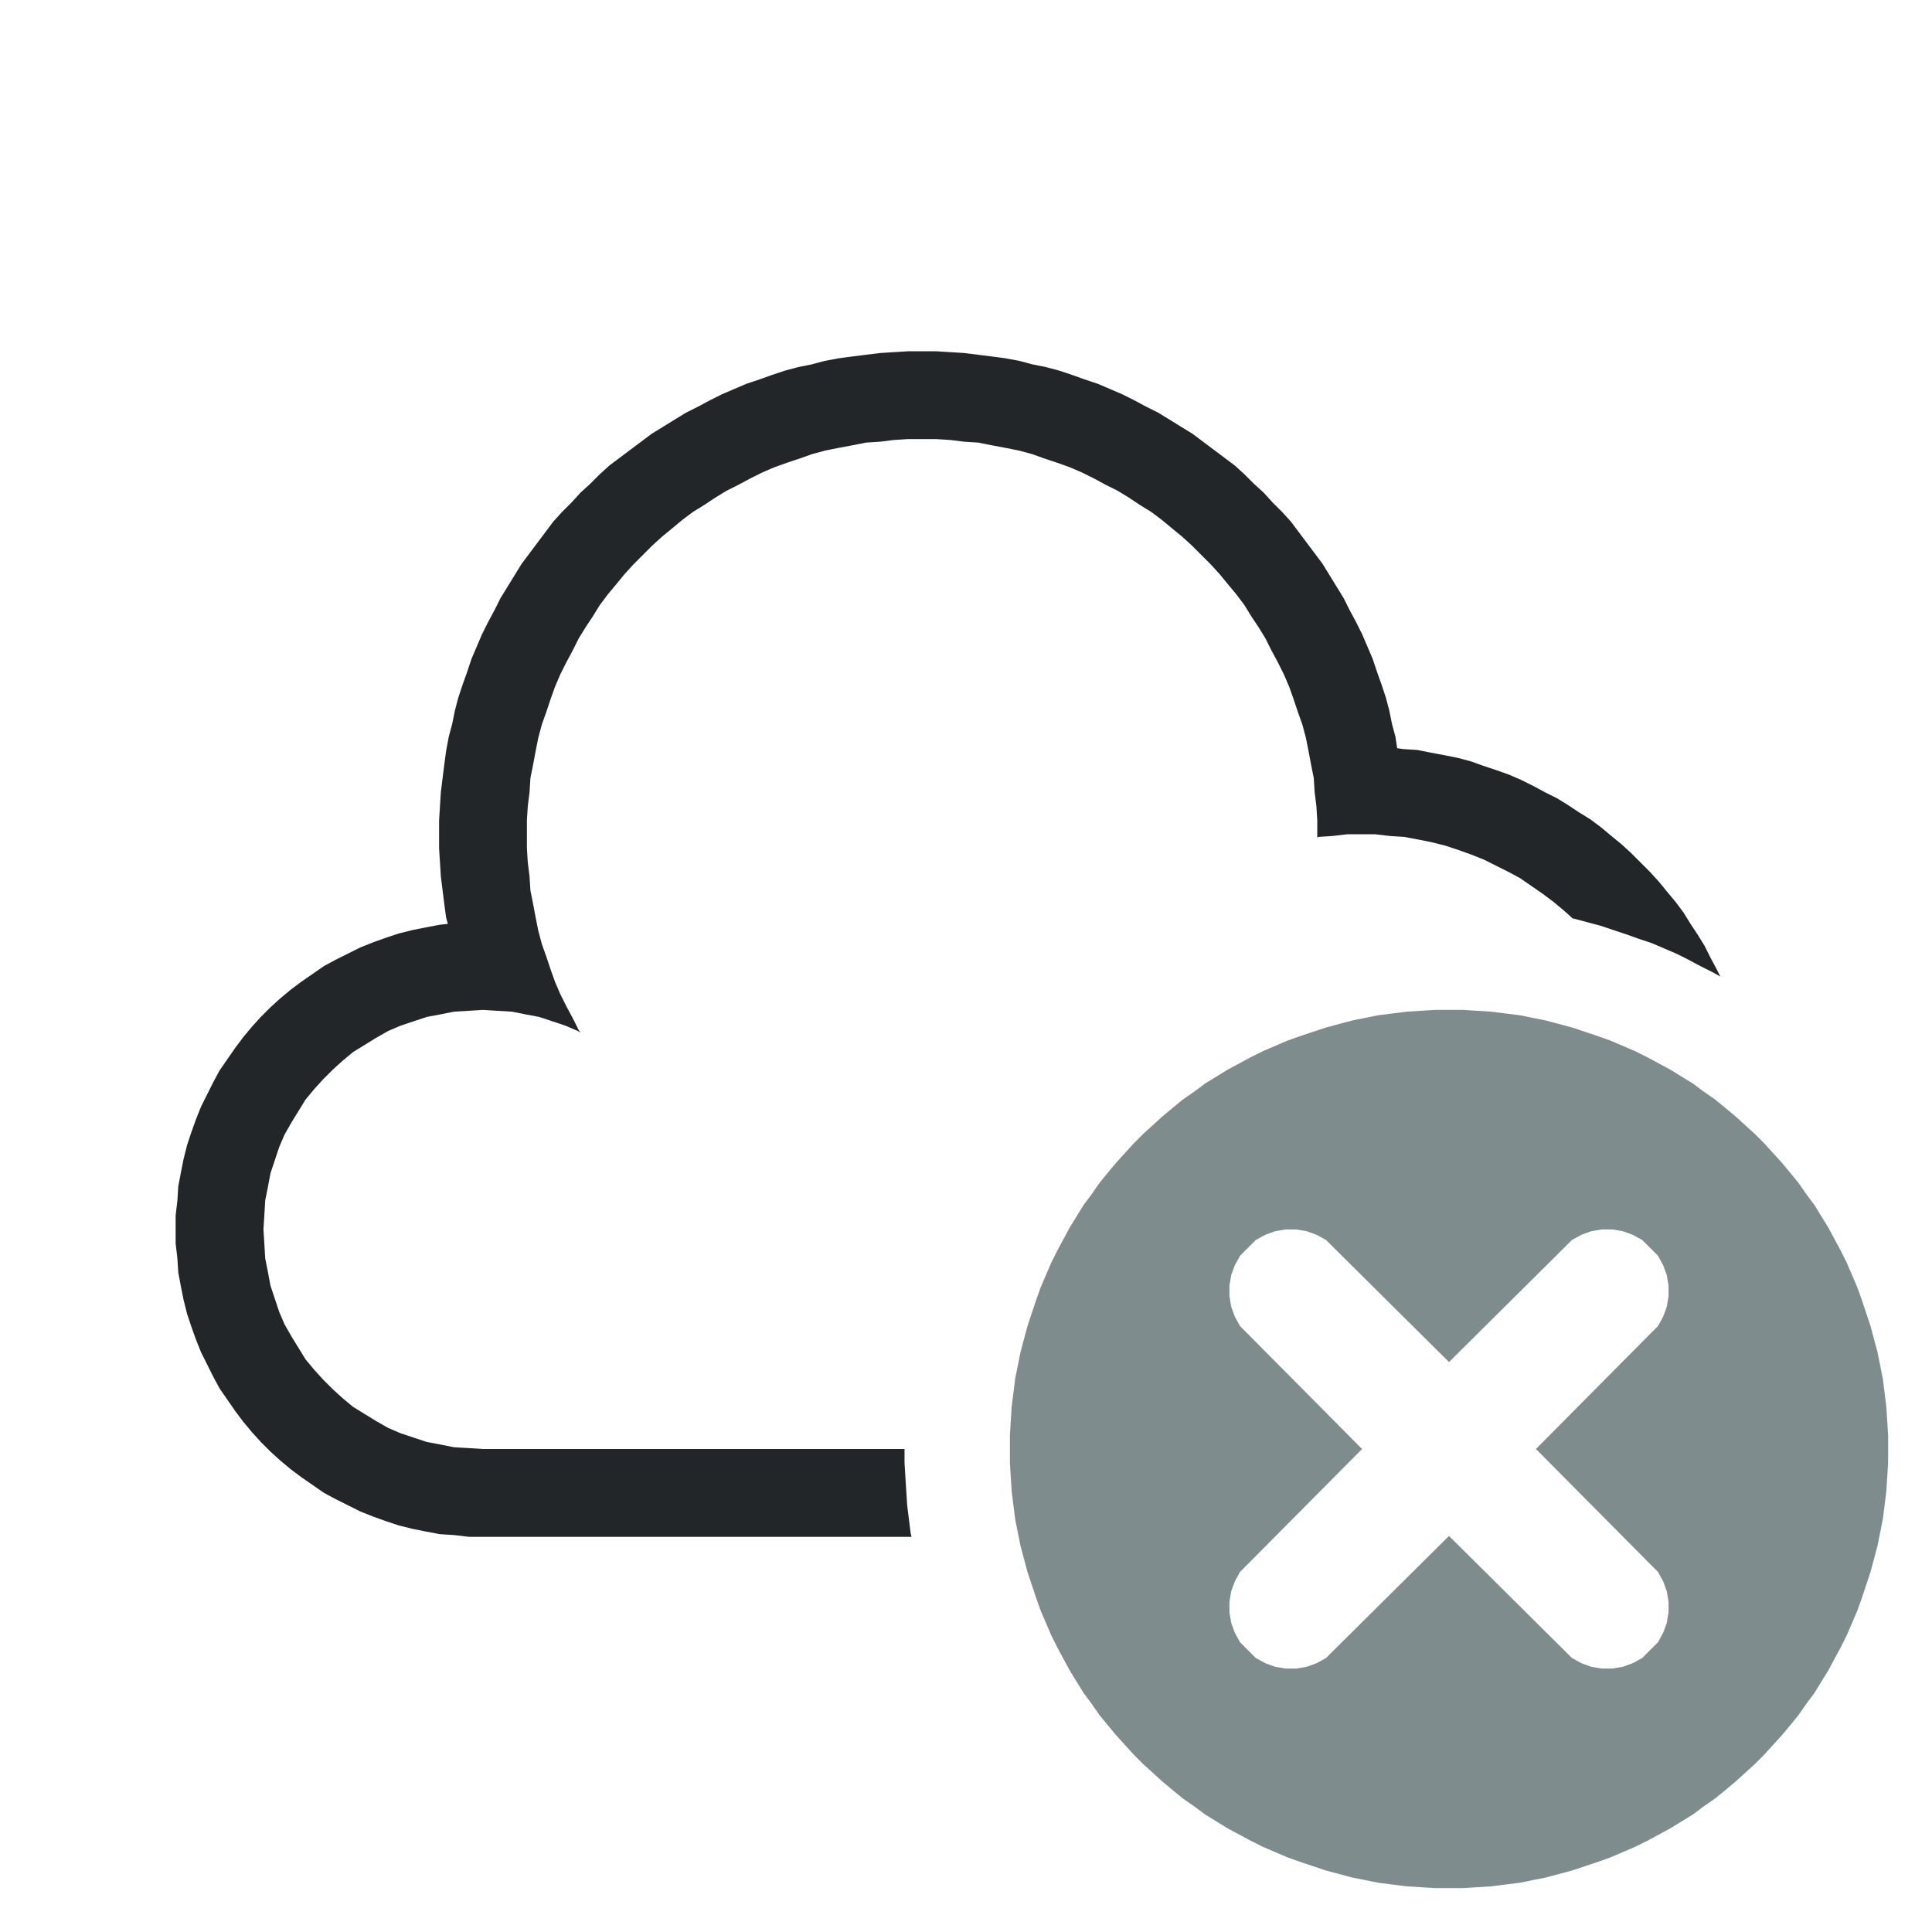
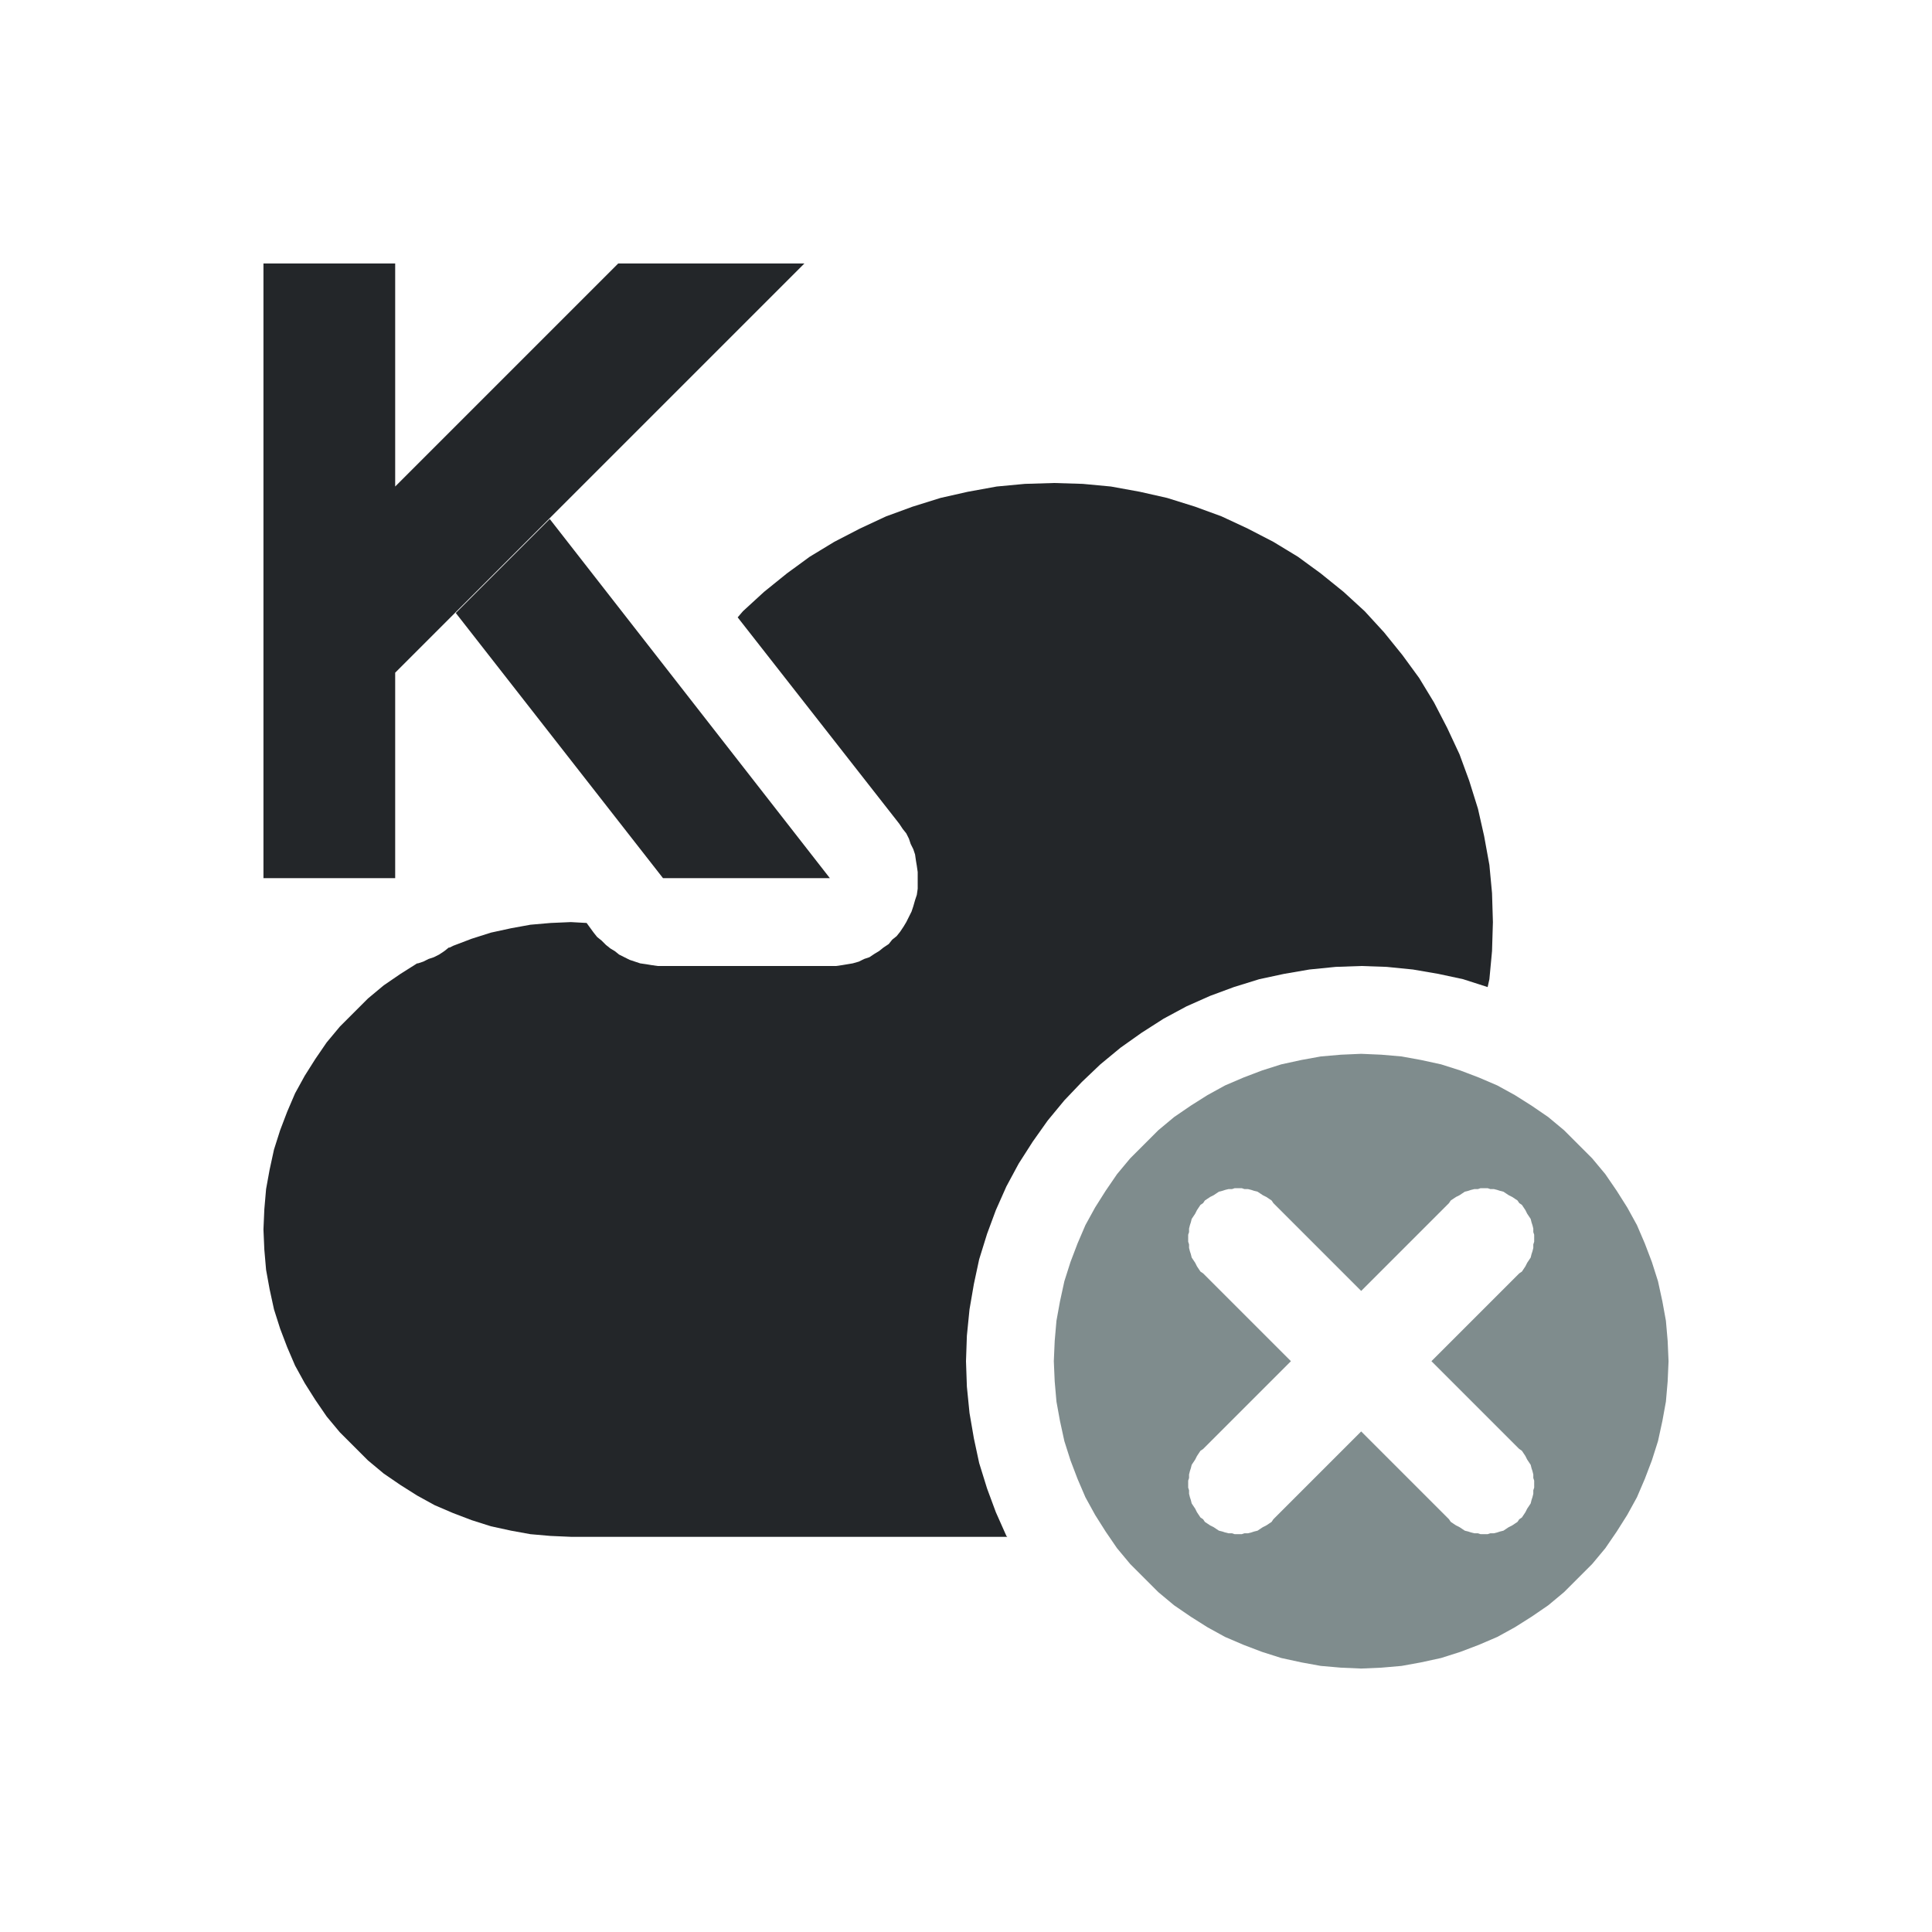
<svg xmlns="http://www.w3.org/2000/svg" width="22" height="22" viewBox="0 0 22 22">
  <style type="text/css" id="current-color-scheme">.ColorScheme-Text { color: #232629; } .ColorScheme-PositiveText { color: #27ae60; } .ColorScheme-NegativeText { color: #da4453; } .ColorScheme-Highlight { color: #3daee9; }</style>
-   <path class="ColorScheme-Text" style="fill:currentColor;fill-rule:evenodd" d="M5.5 17.5L5.34 17.5L5.17 17.48L5.01 17.47L4.85 17.44L4.7 17.41L4.54 17.37L4.39 17.32L4.25 17.27L4.1 17.21L3.96 17.14L3.82 17.07L3.69 17L3.56 16.91L3.43 16.82L3.31 16.73L3.19 16.63L3.08 16.53L2.97 16.42L2.87 16.31L2.77 16.19L2.68 16.07L2.59 15.94L2.5 15.81L2.43 15.68L2.36 15.54L2.29 15.4L2.23 15.25L2.18 15.11L2.13 14.96L2.09 14.8L2.06 14.65L2.03 14.49L2.02 14.33L2 14.16L2 14L2 13.84L2.02 13.67L2.03 13.51L2.06 13.35L2.09 13.2L2.13 13.04L2.18 12.89L2.23 12.75L2.29 12.6L2.36 12.46L2.43 12.32L2.5 12.19L2.59 12.06L2.68 11.93L2.77 11.81L2.87 11.69L2.97 11.58L3.08 11.47L3.19 11.37L3.31 11.27L3.43 11.18L3.56 11.09L3.69 11L3.82 10.93L3.96 10.86L4.1 10.79L4.25 10.73L4.39 10.68L4.54 10.63L4.7 10.59L4.85 10.56L5.01 10.53L5.1 10.52L5.08 10.45L5.06 10.3L5.04 10.14L5.02 9.98L5.01 9.82L5 9.66L5 9.5L5 9.34L5.01 9.18L5.02 9.02L5.04 8.86L5.06 8.7L5.08 8.55L5.11 8.39L5.15 8.24L5.18 8.09L5.22 7.94L5.27 7.79L5.32 7.65L5.37 7.5L5.43 7.36L5.49 7.22L5.56 7.08L5.63 6.95L5.7 6.81L5.78 6.68L5.86 6.55L5.94 6.42L6.03 6.3L6.12 6.18L6.21 6.06L6.3 5.94L6.4 5.83L6.51 5.72L6.61 5.61L6.72 5.51L6.83 5.4L6.94 5.3L7.06 5.21L7.18 5.12L7.3 5.03L7.42 4.94L7.55 4.86L7.68 4.78L7.81 4.7L7.95 4.63L8.08 4.56L8.22 4.49L8.36 4.43L8.5 4.37L8.65 4.32L8.79 4.27L8.94 4.22L9.09 4.18L9.24 4.15L9.39 4.11L9.55 4.08L9.7 4.06L9.86 4.04L10.02 4.02L10.18 4.01L10.34 4L10.5 4L10.66 4L10.82 4.01L10.98 4.02L11.14 4.04L11.3 4.06L11.45 4.08L11.61 4.11L11.76 4.15L11.91 4.18L12.06 4.22L12.21 4.27L12.35 4.32L12.5 4.37L12.64 4.43L12.78 4.49L12.92 4.56L13.05 4.63L13.19 4.7L13.32 4.78L13.45 4.86L13.58 4.94L13.7 5.03L13.82 5.12L13.94 5.21L14.06 5.3L14.17 5.4L14.28 5.51L14.39 5.61L14.49 5.72L14.6 5.83L14.7 5.94L14.79 6.06L14.88 6.18L14.97 6.3L15.06 6.42L15.14 6.55L15.22 6.68L15.3 6.81L15.37 6.95L15.44 7.08L15.51 7.22L15.57 7.36L15.63 7.5L15.68 7.65L15.73 7.79L15.78 7.94L15.82 8.09L15.85 8.24L15.89 8.39L15.91 8.52L15.98 8.53L16.14 8.54L16.29 8.57L16.45 8.6L16.6 8.63L16.75 8.67L16.89 8.72L17.04 8.77L17.18 8.82L17.32 8.88L17.46 8.95L17.59 9.02L17.73 9.09L17.86 9.17L17.98 9.25L18.11 9.33L18.23 9.42L18.35 9.52L18.46 9.61L18.57 9.71L18.68 9.82L18.79 9.93L18.89 10.04L18.98 10.15L19.08 10.27L19.17 10.39L19.25 10.52L19.33 10.64L19.41 10.77L19.48 10.91L19.55 11.04L19.59 11.12L19.5 11.07L19.36 11L19.23 10.93L19.09 10.86L18.95 10.8L18.81 10.74L18.66 10.69L18.52 10.64L18.37 10.59L18.22 10.54L18.07 10.5L17.92 10.46L17.91 10.46L17.81 10.37L17.69 10.27L17.57 10.18L17.44 10.09L17.31 10L17.18 9.93L17.04 9.86L16.9 9.79L16.75 9.73L16.61 9.68L16.46 9.63L16.3 9.59L16.15 9.56L15.99 9.53L15.83 9.52L15.66 9.5L15.5 9.5L15.34 9.5L15.17 9.52L15.01 9.53L15 9.54L15 9.5L15 9.34L14.99 9.18L14.97 9.02L14.96 8.86L14.93 8.71L14.9 8.55L14.87 8.4L14.83 8.25L14.78 8.11L14.73 7.96L14.68 7.82L14.62 7.68L14.55 7.54L14.48 7.41L14.41 7.27L14.33 7.14L14.25 7.02L14.17 6.89L14.08 6.77L13.98 6.65L13.89 6.54L13.79 6.43L13.68 6.32L13.57 6.21L13.46 6.11L13.35 6.02L13.23 5.92L13.11 5.83L12.98 5.75L12.86 5.67L12.73 5.59L12.59 5.52L12.46 5.45L12.32 5.38L12.18 5.32L12.04 5.27L11.89 5.22L11.75 5.17L11.6 5.13L11.45 5.1L11.29 5.07L11.14 5.04L10.98 5.03L10.82 5.01L10.66 5L10.5 5L10.34 5L10.18 5.01L10.02 5.03L9.86 5.04L9.71 5.07L9.55 5.1L9.4 5.13L9.25 5.17L9.11 5.22L8.96 5.27L8.82 5.32L8.68 5.38L8.54 5.45L8.41 5.52L8.27 5.59L8.14 5.67L8.02 5.75L7.89 5.83L7.77 5.92L7.65 6.02L7.54 6.11L7.43 6.21L7.32 6.32L7.21 6.43L7.11 6.54L7.02 6.65L6.92 6.77L6.83 6.89L6.75 7.02L6.67 7.14L6.59 7.27L6.52 7.41L6.45 7.54L6.38 7.68L6.32 7.82L6.27 7.96L6.22 8.11L6.17 8.25L6.13 8.4L6.1 8.55L6.07 8.71L6.04 8.86L6.03 9.02L6.01 9.18L6 9.34L6 9.5L6 9.66L6.01 9.82L6.03 9.98L6.04 10.14L6.07 10.29L6.1 10.45L6.13 10.6L6.17 10.75L6.22 10.89L6.27 11.04L6.32 11.18L6.38 11.32L6.45 11.46L6.52 11.59L6.59 11.73L6.61 11.76L6.58 11.74L6.44 11.68L6.29 11.63L6.14 11.58L5.98 11.55L5.83 11.52L5.66 11.51L5.5 11.5L5.34 11.51L5.17 11.52L5.02 11.55L4.86 11.58L4.71 11.63L4.56 11.68L4.42 11.74L4.28 11.82L4.15 11.9L4.02 11.98L3.9 12.08L3.79 12.18L3.68 12.29L3.58 12.4L3.48 12.52L3.4 12.65L3.32 12.78L3.24 12.92L3.18 13.06L3.13 13.21L3.08 13.36L3.05 13.52L3.02 13.67L3.01 13.84L3 14L3.01 14.16L3.02 14.33L3.05 14.48L3.08 14.64L3.13 14.79L3.18 14.94L3.24 15.08L3.32 15.22L3.4 15.35L3.48 15.48L3.58 15.6L3.68 15.71L3.79 15.82L3.9 15.92L4.02 16.02L4.15 16.1L4.28 16.18L4.42 16.26L4.56 16.32L4.71 16.37L4.86 16.42L5.02 16.45L5.17 16.48L5.34 16.49L5.5 16.5L10.3 16.5L10.3 16.66L10.31 16.82L10.32 16.98L10.33 17.14L10.35 17.3L10.37 17.46L10.38 17.5L5.5 17.5Z" />
-   <path style="fill:#7f8c8d;fill-rule:evenodd" d="M21.5 16.5L21.5 16.66L21.49 16.82L21.48 16.98L21.46 17.14L21.44 17.3L21.41 17.45L21.38 17.6L21.34 17.75L21.3 17.9L21.25 18.05L21.2 18.2L21.15 18.34L21.09 18.48L21.03 18.62L20.96 18.76L20.89 18.89L20.82 19.02L20.74 19.15L20.66 19.28L20.57 19.4L20.48 19.53L20.39 19.64L20.29 19.76L20.19 19.87L20.09 19.98L19.98 20.09L19.87 20.19L19.76 20.29L19.64 20.39L19.53 20.48L19.4 20.57L19.28 20.66L19.15 20.74L19.02 20.82L18.89 20.89L18.76 20.96L18.62 21.03L18.48 21.09L18.34 21.15L18.2 21.2L18.05 21.25L17.9 21.3L17.75 21.34L17.6 21.38L17.45 21.41L17.3 21.44L17.14 21.46L16.98 21.48L16.82 21.49L16.66 21.5L16.5 21.5L16.34 21.5L16.18 21.49L16.02 21.48L15.86 21.46L15.7 21.44L15.55 21.41L15.4 21.38L15.25 21.34L15.1 21.3L14.95 21.25L14.8 21.2L14.66 21.15L14.52 21.09L14.38 21.03L14.24 20.96L14.11 20.89L13.98 20.82L13.85 20.74L13.72 20.66L13.6 20.57L13.47 20.48L13.36 20.39L13.24 20.29L13.13 20.19L13.02 20.09L12.91 19.98L12.81 19.87L12.71 19.76L12.61 19.64L12.52 19.53L12.43 19.4L12.34 19.28L12.26 19.15L12.18 19.02L12.11 18.89L12.04 18.76L11.97 18.62L11.91 18.48L11.85 18.34L11.8 18.2L11.75 18.05L11.7 17.9L11.66 17.75L11.62 17.6L11.59 17.45L11.56 17.3L11.54 17.14L11.52 16.98L11.51 16.82L11.5 16.66L11.5 16.5L11.5 16.34L11.51 16.18L11.52 16.02L11.54 15.86L11.56 15.7L11.59 15.55L11.62 15.4L11.66 15.25L11.7 15.1L11.75 14.95L11.8 14.8L11.85 14.66L11.91 14.52L11.97 14.38L12.04 14.24L12.11 14.11L12.18 13.98L12.26 13.85L12.34 13.72L12.43 13.6L12.52 13.47L12.61 13.36L12.71 13.24L12.81 13.13L12.91 13.02L13.02 12.91L13.13 12.81L13.24 12.71L13.36 12.61L13.47 12.52L13.6 12.43L13.72 12.34L13.85 12.26L13.98 12.18L14.11 12.11L14.24 12.04L14.38 11.97L14.52 11.91L14.66 11.85L14.8 11.8L14.95 11.75L15.1 11.7L15.25 11.66L15.4 11.62L15.55 11.59L15.7 11.56L15.86 11.54L16.02 11.52L16.18 11.51L16.34 11.5L16.5 11.5L16.66 11.5L16.82 11.51L16.98 11.52L17.14 11.54L17.3 11.56L17.45 11.59L17.6 11.62L17.75 11.66L17.9 11.7L18.05 11.75L18.2 11.8L18.34 11.85L18.48 11.91L18.62 11.97L18.76 12.04L18.89 12.11L19.02 12.18L19.15 12.26L19.28 12.34L19.4 12.43L19.53 12.52L19.64 12.61L19.76 12.71L19.87 12.81L19.98 12.91L20.09 13.02L20.19 13.13L20.29 13.24L20.39 13.36L20.48 13.47L20.57 13.6L20.66 13.72L20.74 13.85L20.82 13.98L20.89 14.11L20.96 14.24L21.03 14.38L21.09 14.52L21.15 14.66L21.2 14.8L21.25 14.95L21.3 15.1L21.34 15.25L21.38 15.4L21.41 15.55L21.44 15.7L21.46 15.86L21.48 16.02L21.49 16.18L21.5 16.34L21.5 16.5M15.19 14.21L16.5 15.51L17.81 14.21L17.9 14.12L18.01 14.06L18.12 14.02L18.24 14L18.36 14L18.48 14.02L18.59 14.06L18.7 14.12L18.79 14.21L18.88 14.3L18.94 14.41L18.98 14.52L19 14.64L19 14.76L18.98 14.88L18.94 14.99L18.88 15.1L18.79 15.19L17.49 16.5L18.79 17.81L18.88 17.9L18.94 18.01L18.98 18.12L19 18.24L19 18.36L18.98 18.48L18.94 18.59L18.88 18.7L18.79 18.79L18.7 18.88L18.59 18.94L18.48 18.98L18.36 19L18.24 19L18.12 18.98L18.01 18.94L17.9 18.88L17.81 18.79L16.5 17.49L15.19 18.79L15.1 18.88L14.99 18.94L14.88 18.98L14.76 19L14.64 19L14.52 18.98L14.41 18.94L14.3 18.88L14.21 18.79L14.12 18.7L14.06 18.59L14.02 18.48L14 18.36L14 18.24L14.02 18.12L14.06 18.01L14.12 17.9L14.21 17.81L15.51 16.5L14.21 15.19L14.12 15.1L14.06 14.99L14.02 14.88L14 14.76L14 14.64L14.02 14.52L14.06 14.41L14.12 14.3L14.21 14.21L14.3 14.12L14.41 14.06L14.52 14.02L14.64 14L14.76 14L14.88 14.02L14.99 14.06L15.1 14.12L15.19 14.21Z" />
+   <path class="ColorScheme-Text" style="fill:currentColor;fill-rule:evenodd" d="M4.50 5.54L4.50 3L3 3L3 10L4.50 10L4.50 7.66L9.16 3L7.04 3ZM5.19 6.98L7.55 10L9.45 10L6.26 5.91ZM16.62 8.59L16.48 8.29L16.33 8L16.16 7.72L15.97 7.46L15.76 7.20L15.54 6.96L15.30 6.74L15.04 6.53L14.78 6.34L14.50 6.17L14.21 6.02L13.91 5.88L13.61 5.77L13.29 5.67L12.98 5.60L12.65 5.54L12.33 5.51L12 5.50L11.67 5.51L11.35 5.54L11.02 5.60L10.71 5.67L10.39 5.77L10.09 5.88L9.79 6.02L9.50 6.17L9.22 6.34L8.96 6.53L8.70 6.74L8.46 6.96L8.40 7.03L10.24 9.38L10.28 9.44L10.32 9.49L10.35 9.55L10.37 9.61L10.40 9.67L10.42 9.73L10.43 9.80L10.44 9.86L10.45 9.93L10.45 9.99L10.45 10.06L10.45 10.12L10.44 10.19L10.42 10.25L10.40 10.32L10.38 10.38L10.35 10.44L10.32 10.50L10.29 10.55L10.25 10.61L10.21 10.66L10.16 10.70L10.12 10.75L10.06 10.79L10.01 10.83L9.96 10.86L9.90 10.90L9.84 10.92L9.78 10.95L9.71 10.97L9.65 10.98L9.59 10.99L9.52 11L9.45 11L7.55 11L7.49 11L7.42 10.99L7.36 10.98L7.29 10.97L7.23 10.95L7.17 10.93L7.11 10.90L7.05 10.87L7 10.83L6.95 10.80L6.90 10.76L6.85 10.71L6.80 10.67L6.76 10.62L6.68 10.51L6.50 10.50L6.27 10.51L6.04 10.53L5.82 10.57L5.59 10.62L5.37 10.69L5.16 10.77L5.12 10.79L5.11 10.79L5.06 10.83L5 10.87L4.94 10.90L4.88 10.92L4.82 10.95L4.76 10.97L4.75 10.97L4.75 10.97L4.56 11.09L4.37 11.22L4.19 11.37L4.03 11.53L3.87 11.69L3.72 11.87L3.59 12.06L3.47 12.25L3.36 12.45L3.27 12.66L3.19 12.87L3.12 13.09L3.07 13.32L3.03 13.54L3.01 13.77L3 14L3.01 14.23L3.03 14.46L3.07 14.68L3.12 14.91L3.19 15.13L3.27 15.34L3.36 15.55L3.47 15.75L3.59 15.94L3.72 16.13L3.87 16.31L4.03 16.47L4.19 16.63L4.37 16.78L4.56 16.91L4.75 17.03L4.95 17.14L5.16 17.23L5.37 17.31L5.59 17.38L5.82 17.43L6.04 17.47L6.27 17.49L6.50 17.50L11.47 17.50L11.46 17.49L11.34 17.22L11.24 16.95L11.15 16.66L11.09 16.38L11.04 16.09L11.01 15.79L11 15.50L11.01 15.21L11.04 14.91L11.09 14.62L11.15 14.34L11.24 14.05L11.34 13.78L11.46 13.51L11.60 13.25L11.76 13L11.93 12.76L12.12 12.53L12.32 12.32L12.53 12.12L12.76 11.93L13 11.76L13.25 11.60L13.51 11.46L13.78 11.34L14.05 11.24L14.34 11.15L14.62 11.09L14.91 11.04L15.21 11.01L15.50 11L15.79 11.01L16.09 11.04L16.38 11.09L16.66 11.15L16.94 11.24L16.96 11.15L16.99 10.83L17 10.50L16.99 10.17L16.96 9.85L16.90 9.52L16.83 9.21L16.73 8.89Z" />
+   <path style="fill:#7f8c8d;fill-rule:evenodd" d="M18.99 15.27L18.97 15.04L18.93 14.82L18.88 14.59L18.81 14.37L18.73 14.16L18.64 13.95L18.53 13.75L18.41 13.56L18.28 13.37L18.13 13.19L17.97 13.03L17.81 12.87L17.63 12.72L17.44 12.59L17.25 12.47L17.05 12.36L16.84 12.27L16.63 12.19L16.41 12.12L16.18 12.07L15.96 12.03L15.73 12.01L15.50 12L15.27 12.01L15.04 12.03L14.82 12.07L14.59 12.12L14.37 12.19L14.16 12.27L13.95 12.36L13.75 12.47L13.56 12.59L13.37 12.72L13.19 12.87L13.03 13.03L12.87 13.19L12.72 13.37L12.59 13.56L12.47 13.75L12.36 13.95L12.27 14.16L12.19 14.37L12.12 14.59L12.07 14.82L12.03 15.04L12.01 15.27L12 15.50L12.01 15.73L12.03 15.96L12.07 16.18L12.12 16.41L12.19 16.63L12.27 16.84L12.36 17.05L12.47 17.25L12.59 17.44L12.72 17.63L12.87 17.81L13.03 17.97L13.19 18.13L13.37 18.28L13.56 18.41L13.75 18.53L13.95 18.64L14.16 18.73L14.37 18.81L14.59 18.88L14.82 18.93L15.04 18.97L15.27 18.99L15.50 19L15.73 18.99L15.96 18.97L16.18 18.93L16.41 18.88L16.63 18.81L16.84 18.73L17.05 18.64L17.25 18.53L17.44 18.41L17.63 18.28L17.81 18.13L17.97 17.97L18.13 17.81L18.28 17.63L18.41 17.44L18.53 17.25L18.64 17.05L18.73 16.84L18.81 16.63L18.88 16.41L18.93 16.18L18.97 15.96L18.99 15.73L19 15.50ZM16.50 17.30L15.50 16.30L14.50 17.30L14.48 17.33L14.45 17.35L14.42 17.37L14.38 17.39L14.35 17.41L14.32 17.43L14.28 17.44L14.25 17.45L14.21 17.46L14.17 17.46L14.14 17.47L14.10 17.47L14.06 17.47L14.03 17.46L13.99 17.46L13.95 17.45L13.92 17.44L13.88 17.43L13.85 17.41L13.82 17.39L13.78 17.37L13.75 17.35L13.72 17.33L13.70 17.30L13.67 17.28L13.65 17.25L13.63 17.22L13.61 17.18L13.59 17.15L13.57 17.12L13.56 17.08L13.55 17.05L13.54 17.01L13.54 16.97L13.53 16.94L13.53 16.90L13.53 16.86L13.54 16.83L13.54 16.79L13.55 16.75L13.56 16.72L13.57 16.68L13.59 16.65L13.61 16.62L13.63 16.58L13.65 16.55L13.67 16.52L13.70 16.50L14.70 15.50L13.70 14.50L13.67 14.48L13.65 14.45L13.63 14.42L13.61 14.38L13.59 14.35L13.57 14.32L13.56 14.28L13.55 14.25L13.54 14.21L13.54 14.17L13.53 14.14L13.53 14.10L13.53 14.06L13.54 14.03L13.54 13.99L13.55 13.95L13.56 13.92L13.57 13.88L13.59 13.85L13.61 13.82L13.63 13.78L13.65 13.75L13.67 13.72L13.70 13.70L13.72 13.67L13.75 13.65L13.78 13.63L13.82 13.61L13.85 13.59L13.88 13.57L13.92 13.56L13.95 13.55L13.99 13.54L14.03 13.54L14.06 13.53L14.10 13.53L14.14 13.53L14.17 13.54L14.21 13.54L14.25 13.55L14.28 13.56L14.32 13.57L14.35 13.59L14.38 13.61L14.42 13.63L14.45 13.65L14.48 13.67L14.50 13.70L15.50 14.70L16.50 13.70L16.52 13.67L16.55 13.65L16.58 13.63L16.62 13.61L16.65 13.59L16.68 13.57L16.72 13.56L16.75 13.55L16.79 13.54L16.83 13.54L16.86 13.53L16.90 13.53L16.94 13.53L16.97 13.54L17.01 13.54L17.05 13.55L17.08 13.56L17.12 13.57L17.15 13.59L17.18 13.61L17.22 13.63L17.25 13.65L17.28 13.67L17.30 13.70L17.33 13.72L17.35 13.75L17.37 13.78L17.39 13.82L17.41 13.85L17.43 13.88L17.44 13.92L17.45 13.95L17.46 13.99L17.46 14.03L17.47 14.06L17.47 14.10L17.47 14.14L17.46 14.17L17.46 14.21L17.45 14.25L17.44 14.28L17.43 14.32L17.41 14.35L17.39 14.38L17.37 14.42L17.35 14.45L17.33 14.48L17.30 14.50L16.30 15.50L17.30 16.50L17.33 16.52L17.35 16.55L17.37 16.58L17.39 16.62L17.41 16.65L17.43 16.68L17.44 16.72L17.45 16.75L17.46 16.79L17.46 16.83L17.47 16.86L17.47 16.90L17.47 16.94L17.46 16.97L17.46 17.01L17.45 17.05L17.44 17.08L17.43 17.12L17.41 17.15L17.39 17.18L17.37 17.22L17.35 17.25L17.33 17.28L17.30 17.30L17.28 17.33L17.25 17.35L17.22 17.37L17.18 17.39L17.15 17.41L17.12 17.43L17.08 17.44L17.05 17.45L17.01 17.46L16.97 17.46L16.94 17.47L16.90 17.47L16.86 17.47L16.83 17.46L16.79 17.46L16.75 17.45L16.72 17.44L16.68 17.43L16.65 17.41L16.62 17.39L16.58 17.37L16.55 17.35L16.52 17.33Z" />
</svg>
